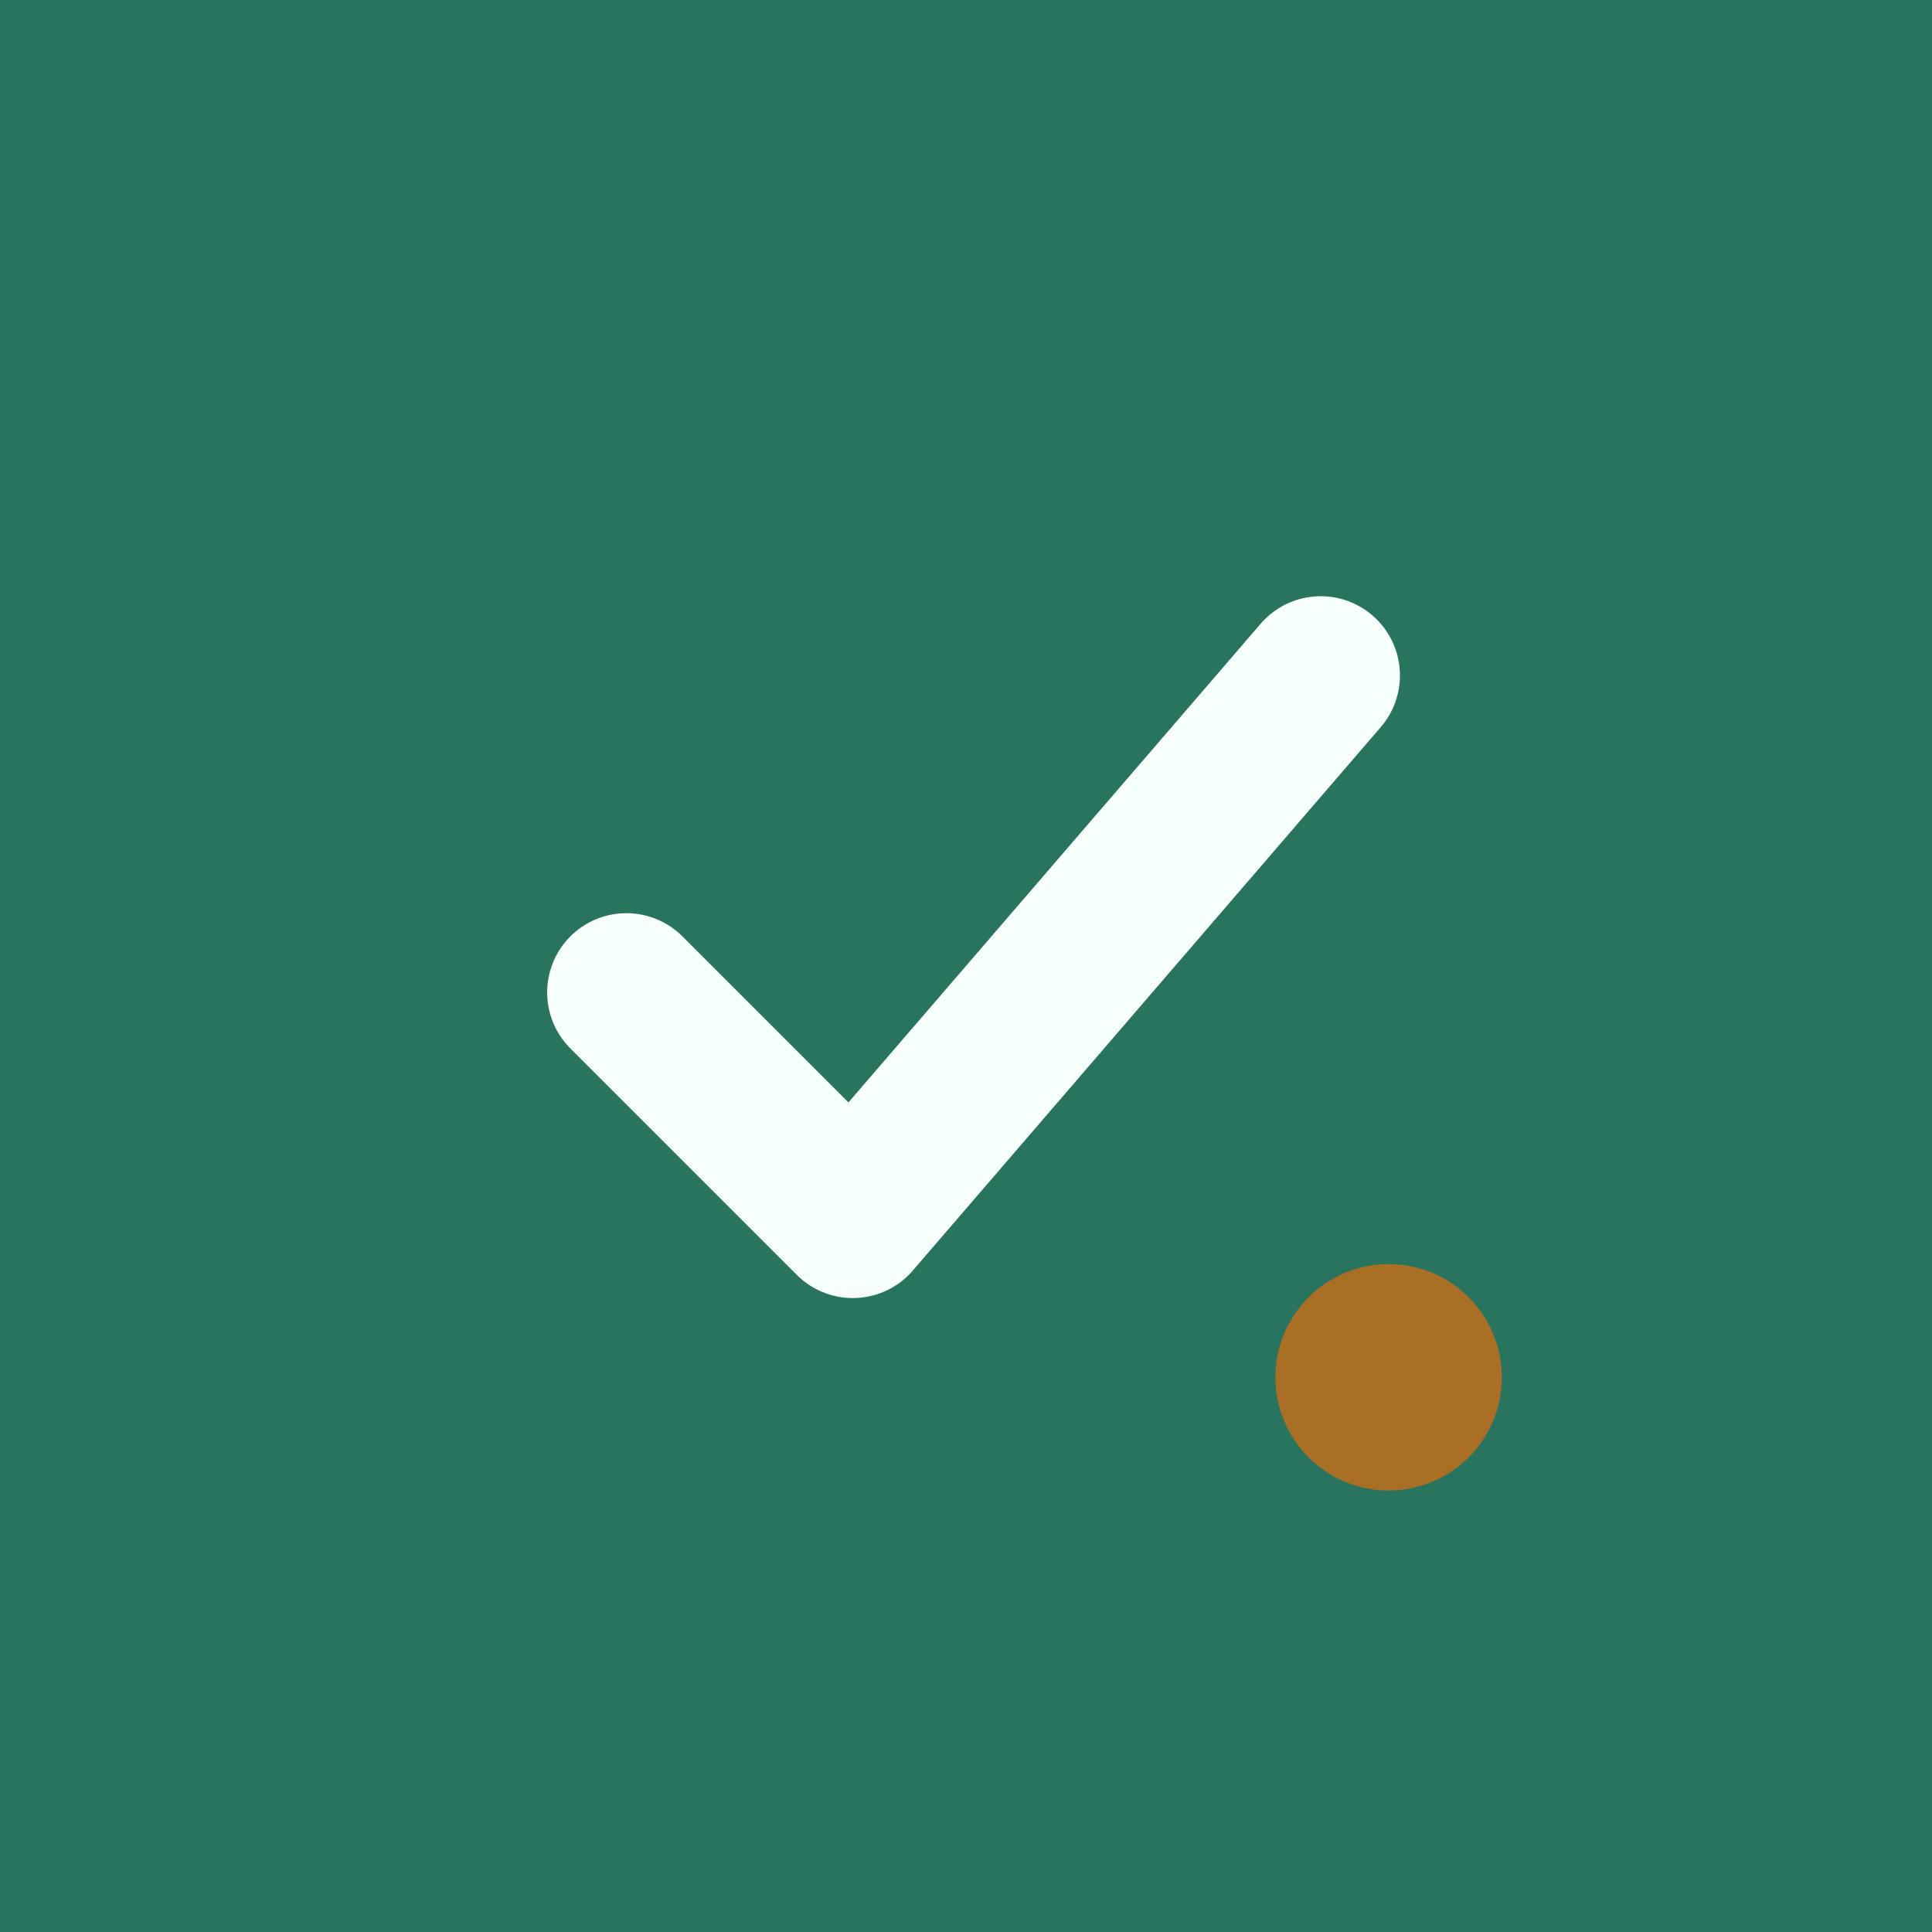
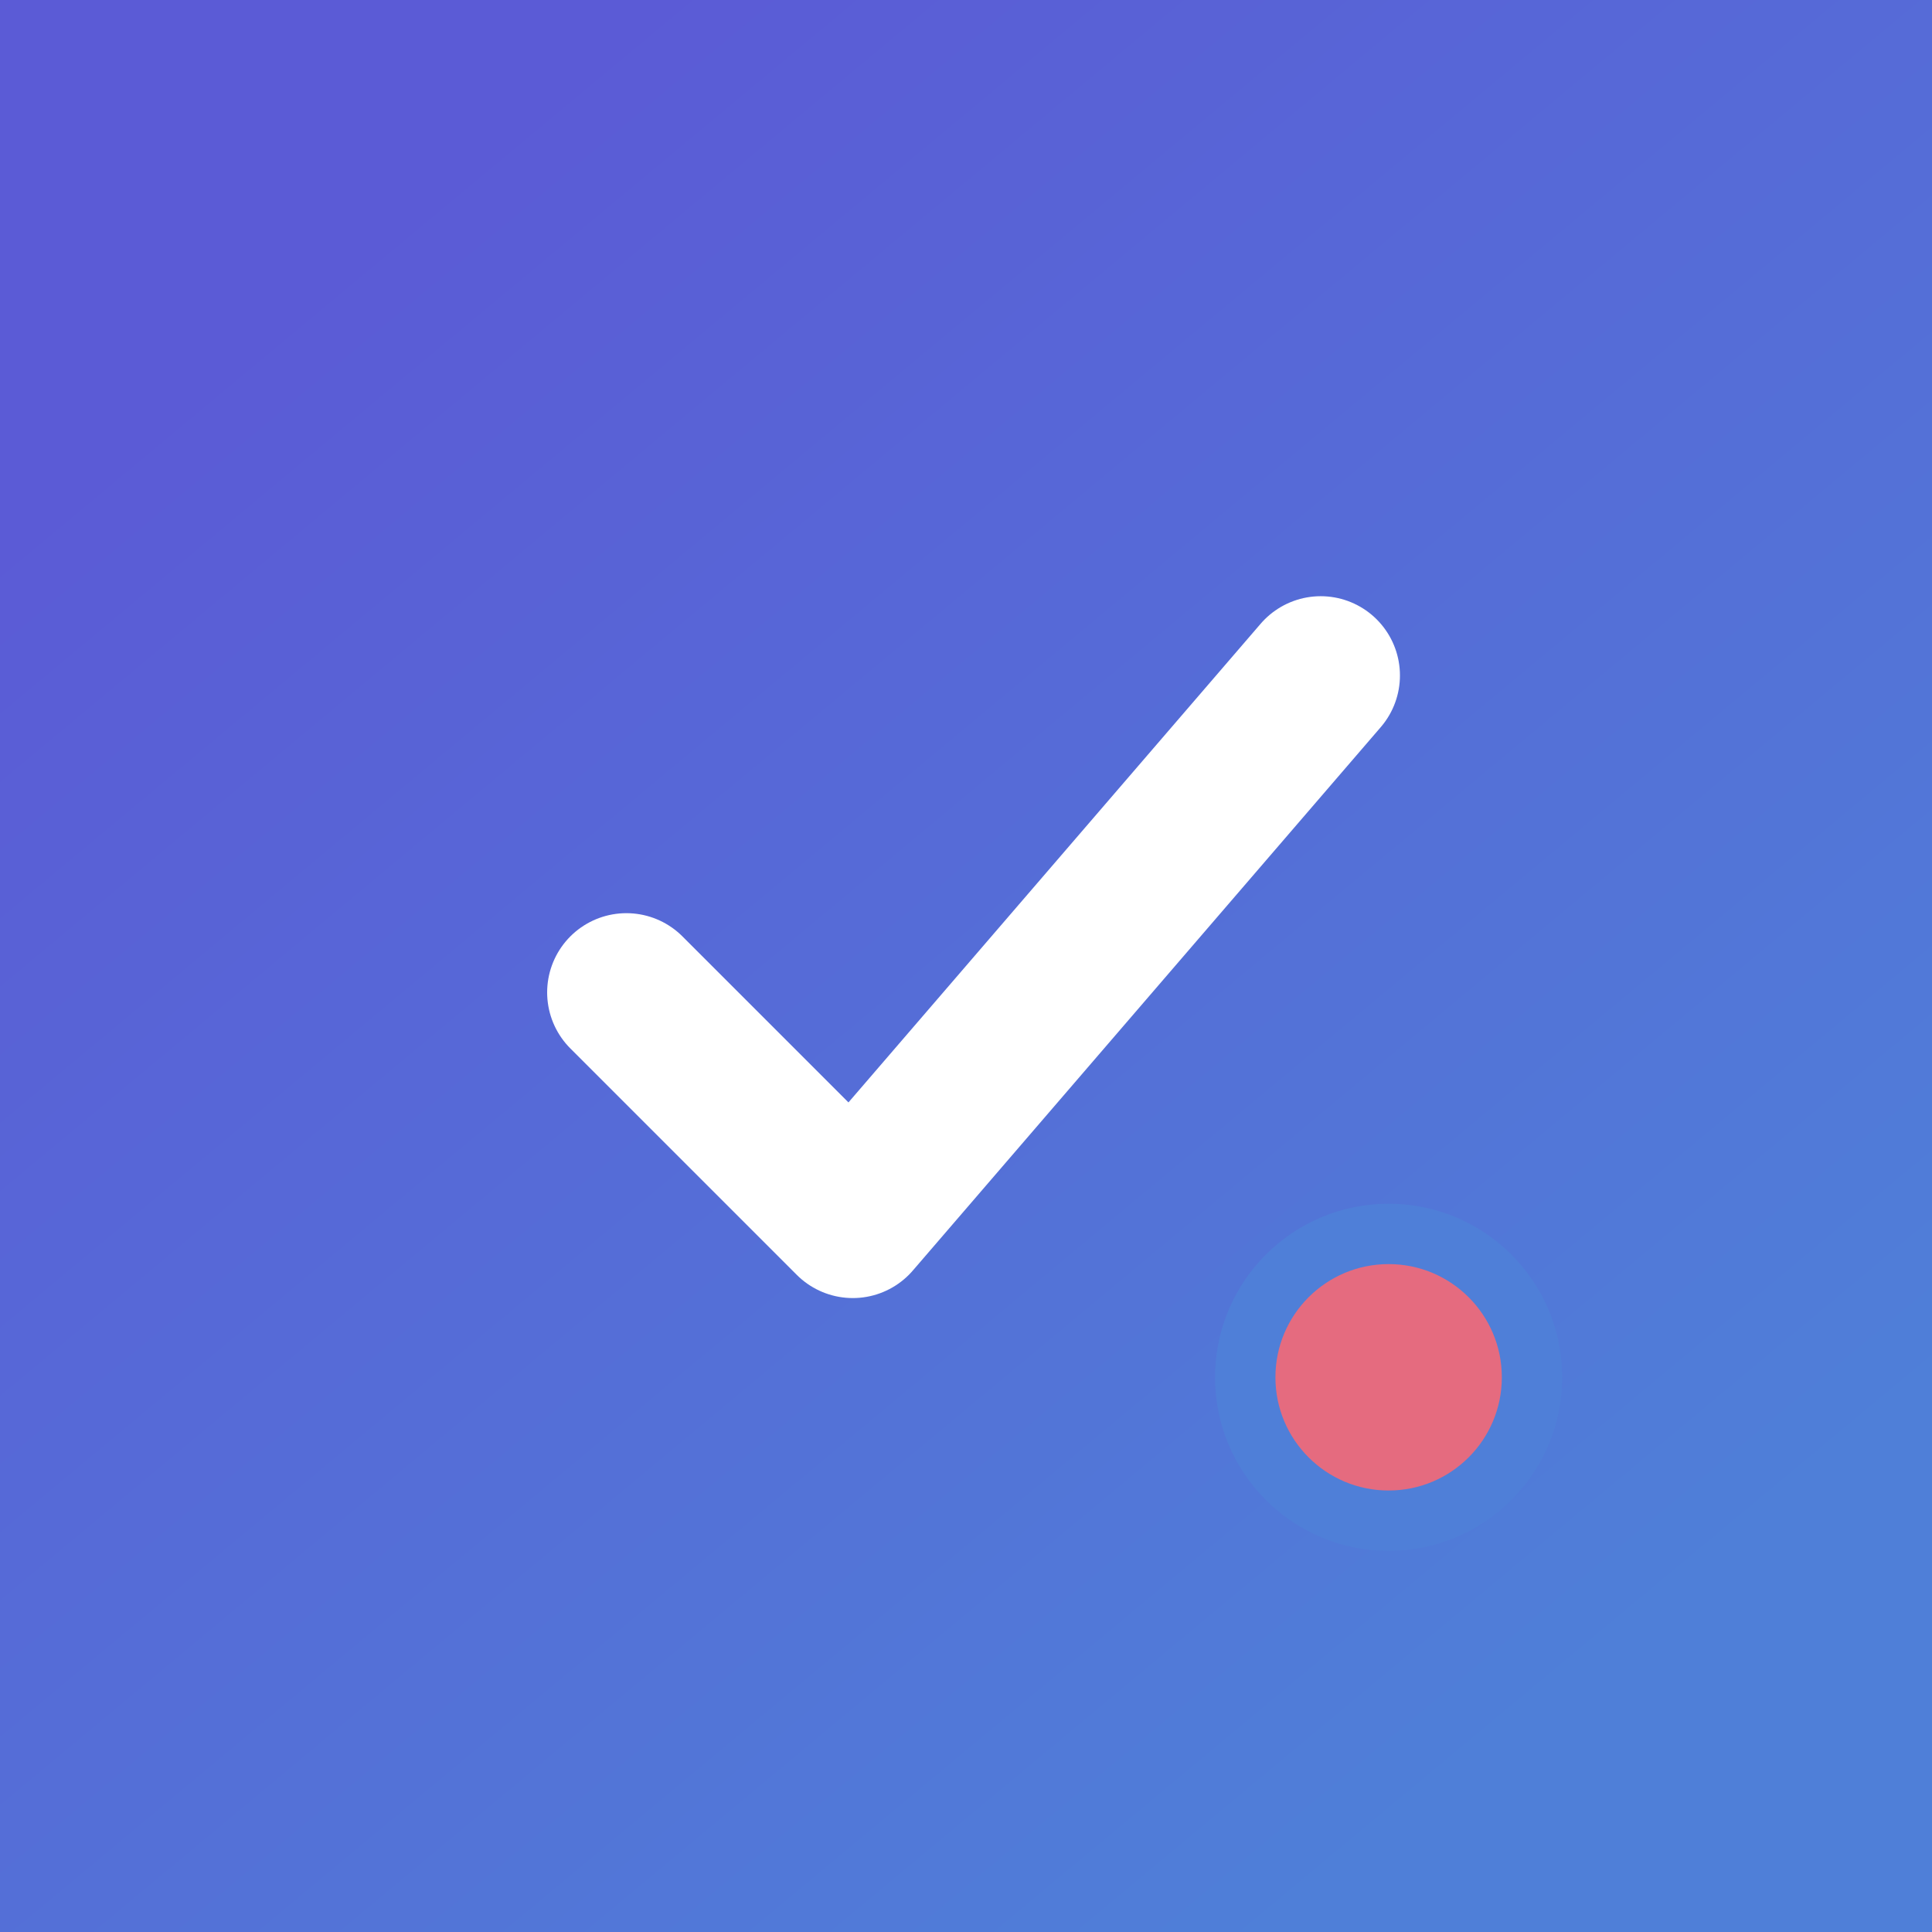
<svg xmlns="http://www.w3.org/2000/svg" viewBox="0 0 512 512">
-   <rect width="512" height="512" fill="#28745e" />
-   <circle cx="256" cy="256" r="150" fill="#28745e" />
-   <path d="M166 263l60 60 124-144" fill="none" stroke="#f7fffb" stroke-width="42" stroke-linecap="round" stroke-linejoin="round" />
-   <circle cx="368" cy="365" r="38" fill="#a96f25" stroke="#28745e" stroke-width="16" />
+   <defs>
+     <linearGradient id="maskable-mark" x1="96" y1="64" x2="416" y2="448" gradientUnits="userSpaceOnUse">
+       <stop stop-color="#5B5BD6" />
+       <stop offset="1" stop-color="#4F7FD8" />
+     </linearGradient>
+   </defs>
+   <rect width="512" height="512" fill="url(#maskable-mark)" />
+   <circle cx="256" cy="256" r="150" fill="url(#maskable-mark)" />
+   <path d="M166 263l60 60 124-144" fill="none" stroke="#FFFFFF" stroke-width="42" stroke-linecap="round" stroke-linejoin="round" />
+   <circle cx="368" cy="365" r="38" fill="#E56B7F" stroke="#4F7FD8" stroke-width="16" />
</svg>
